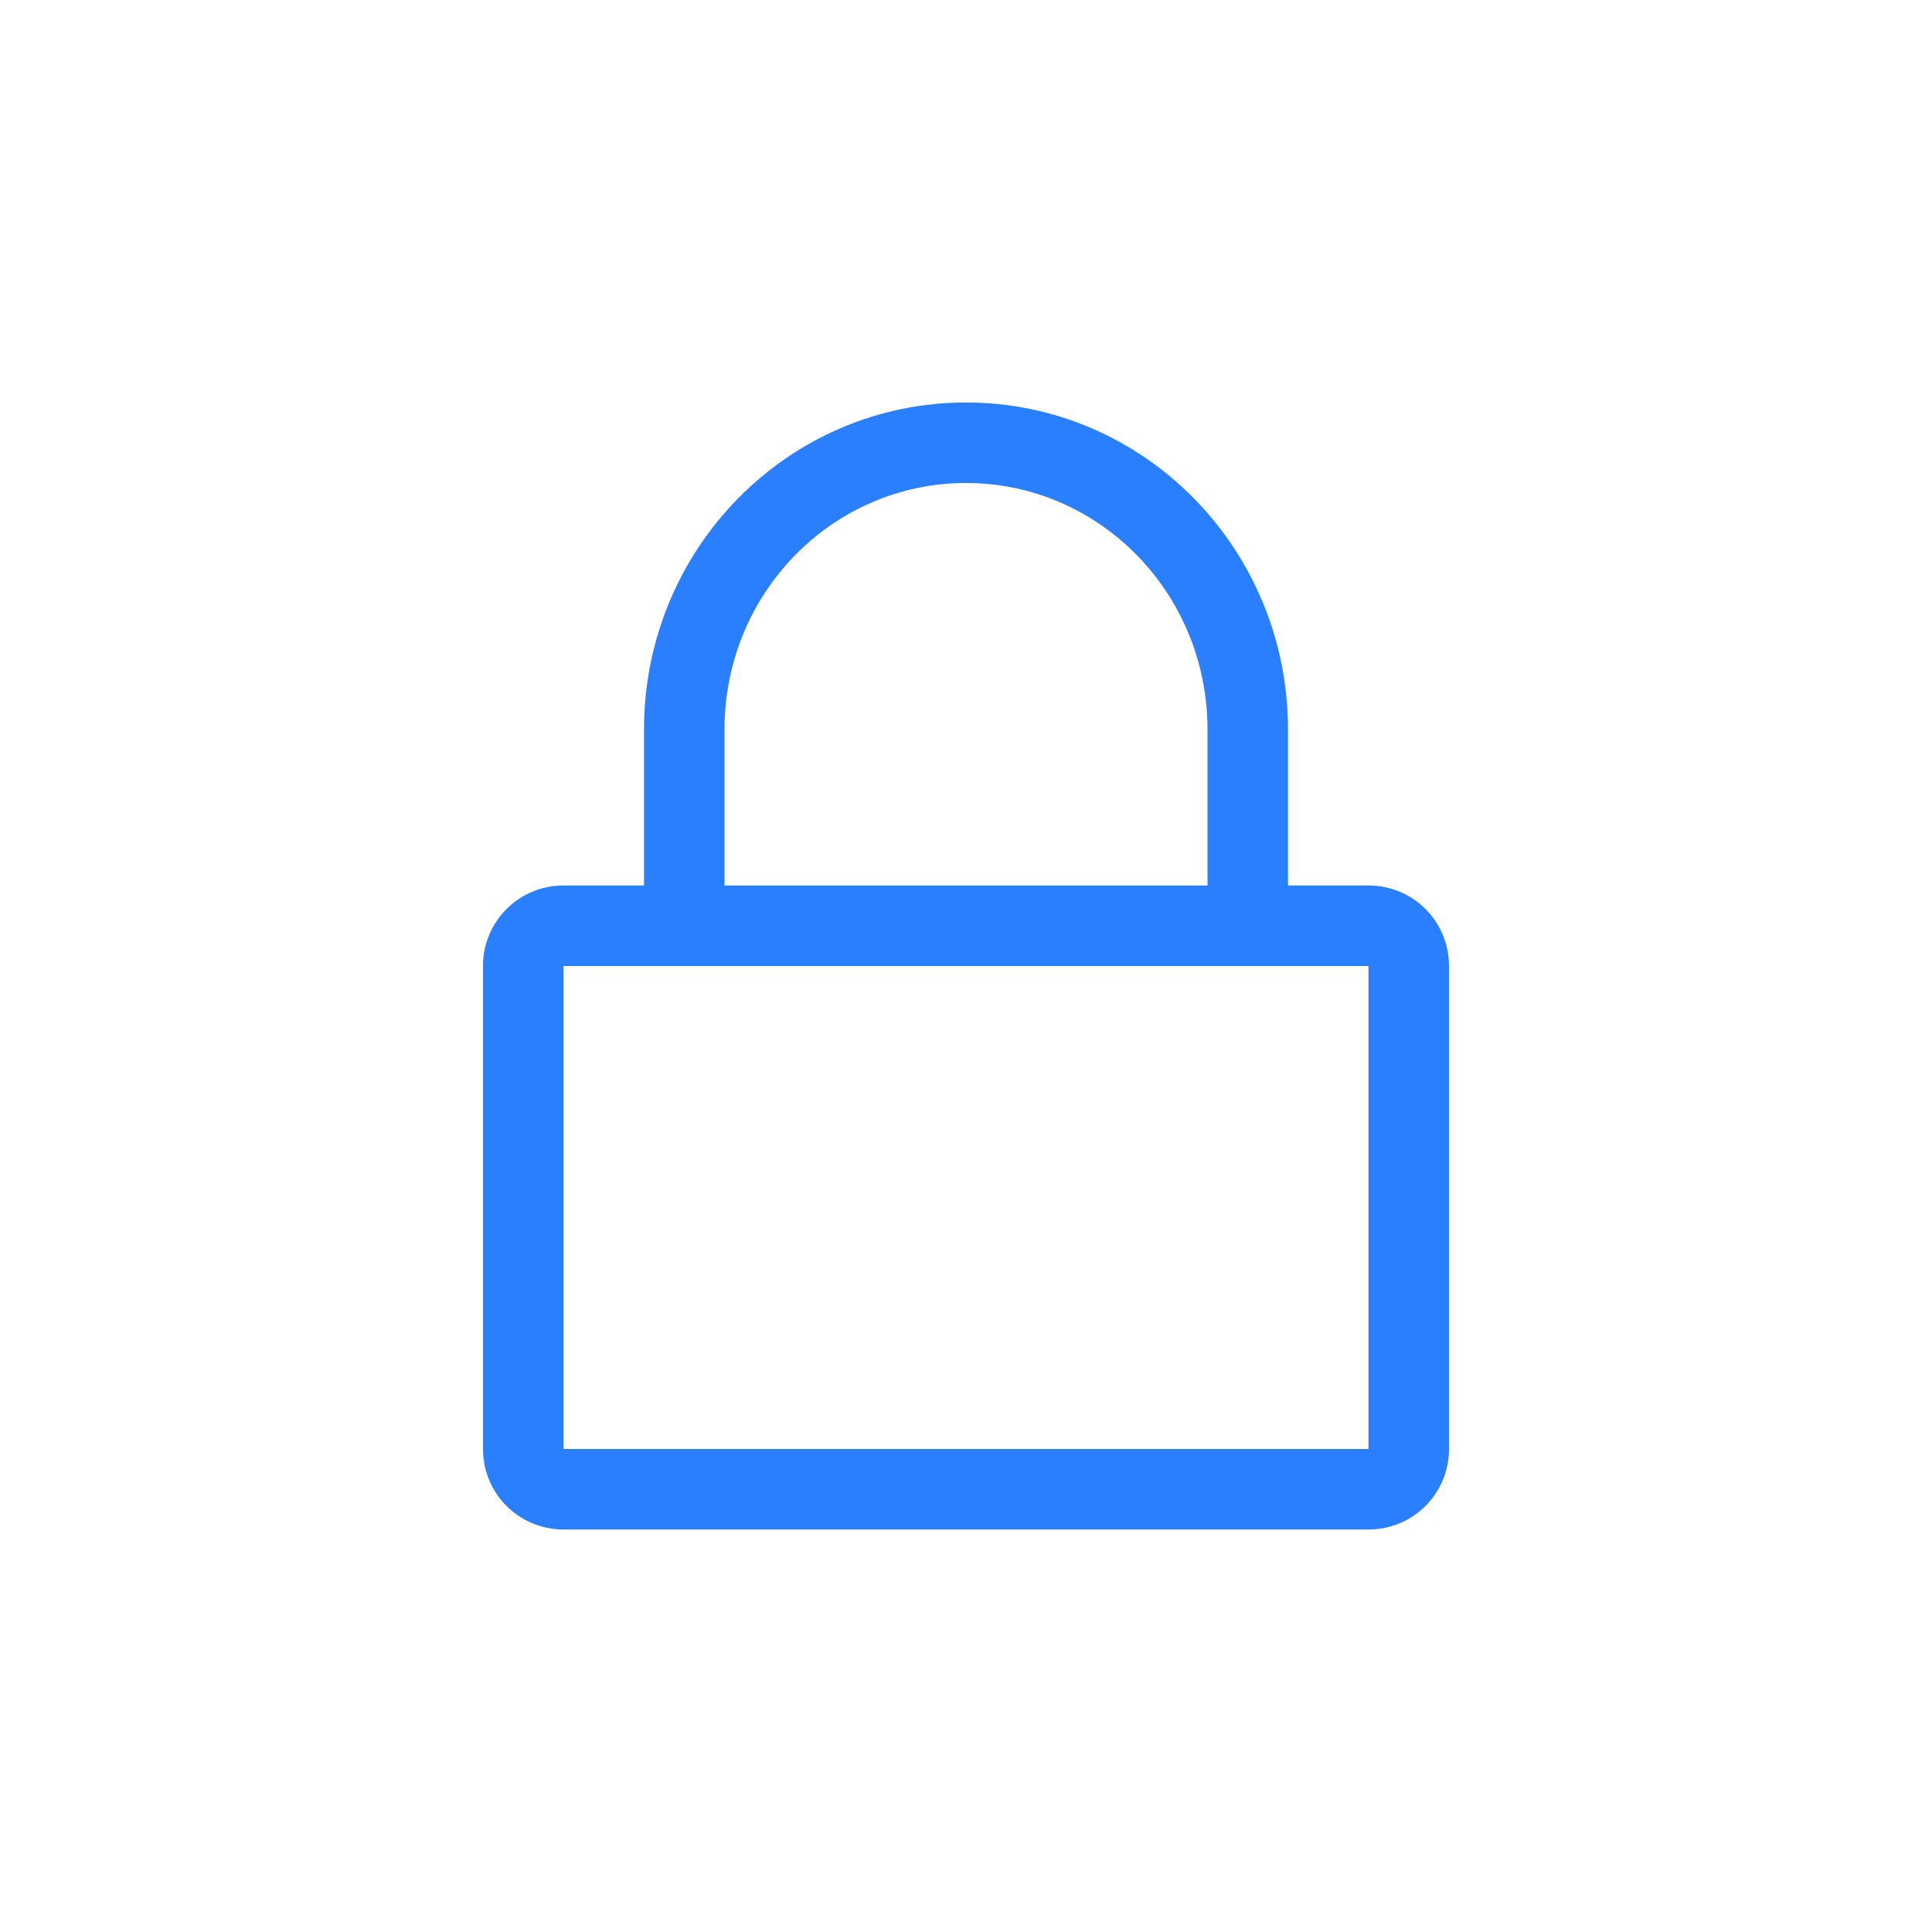
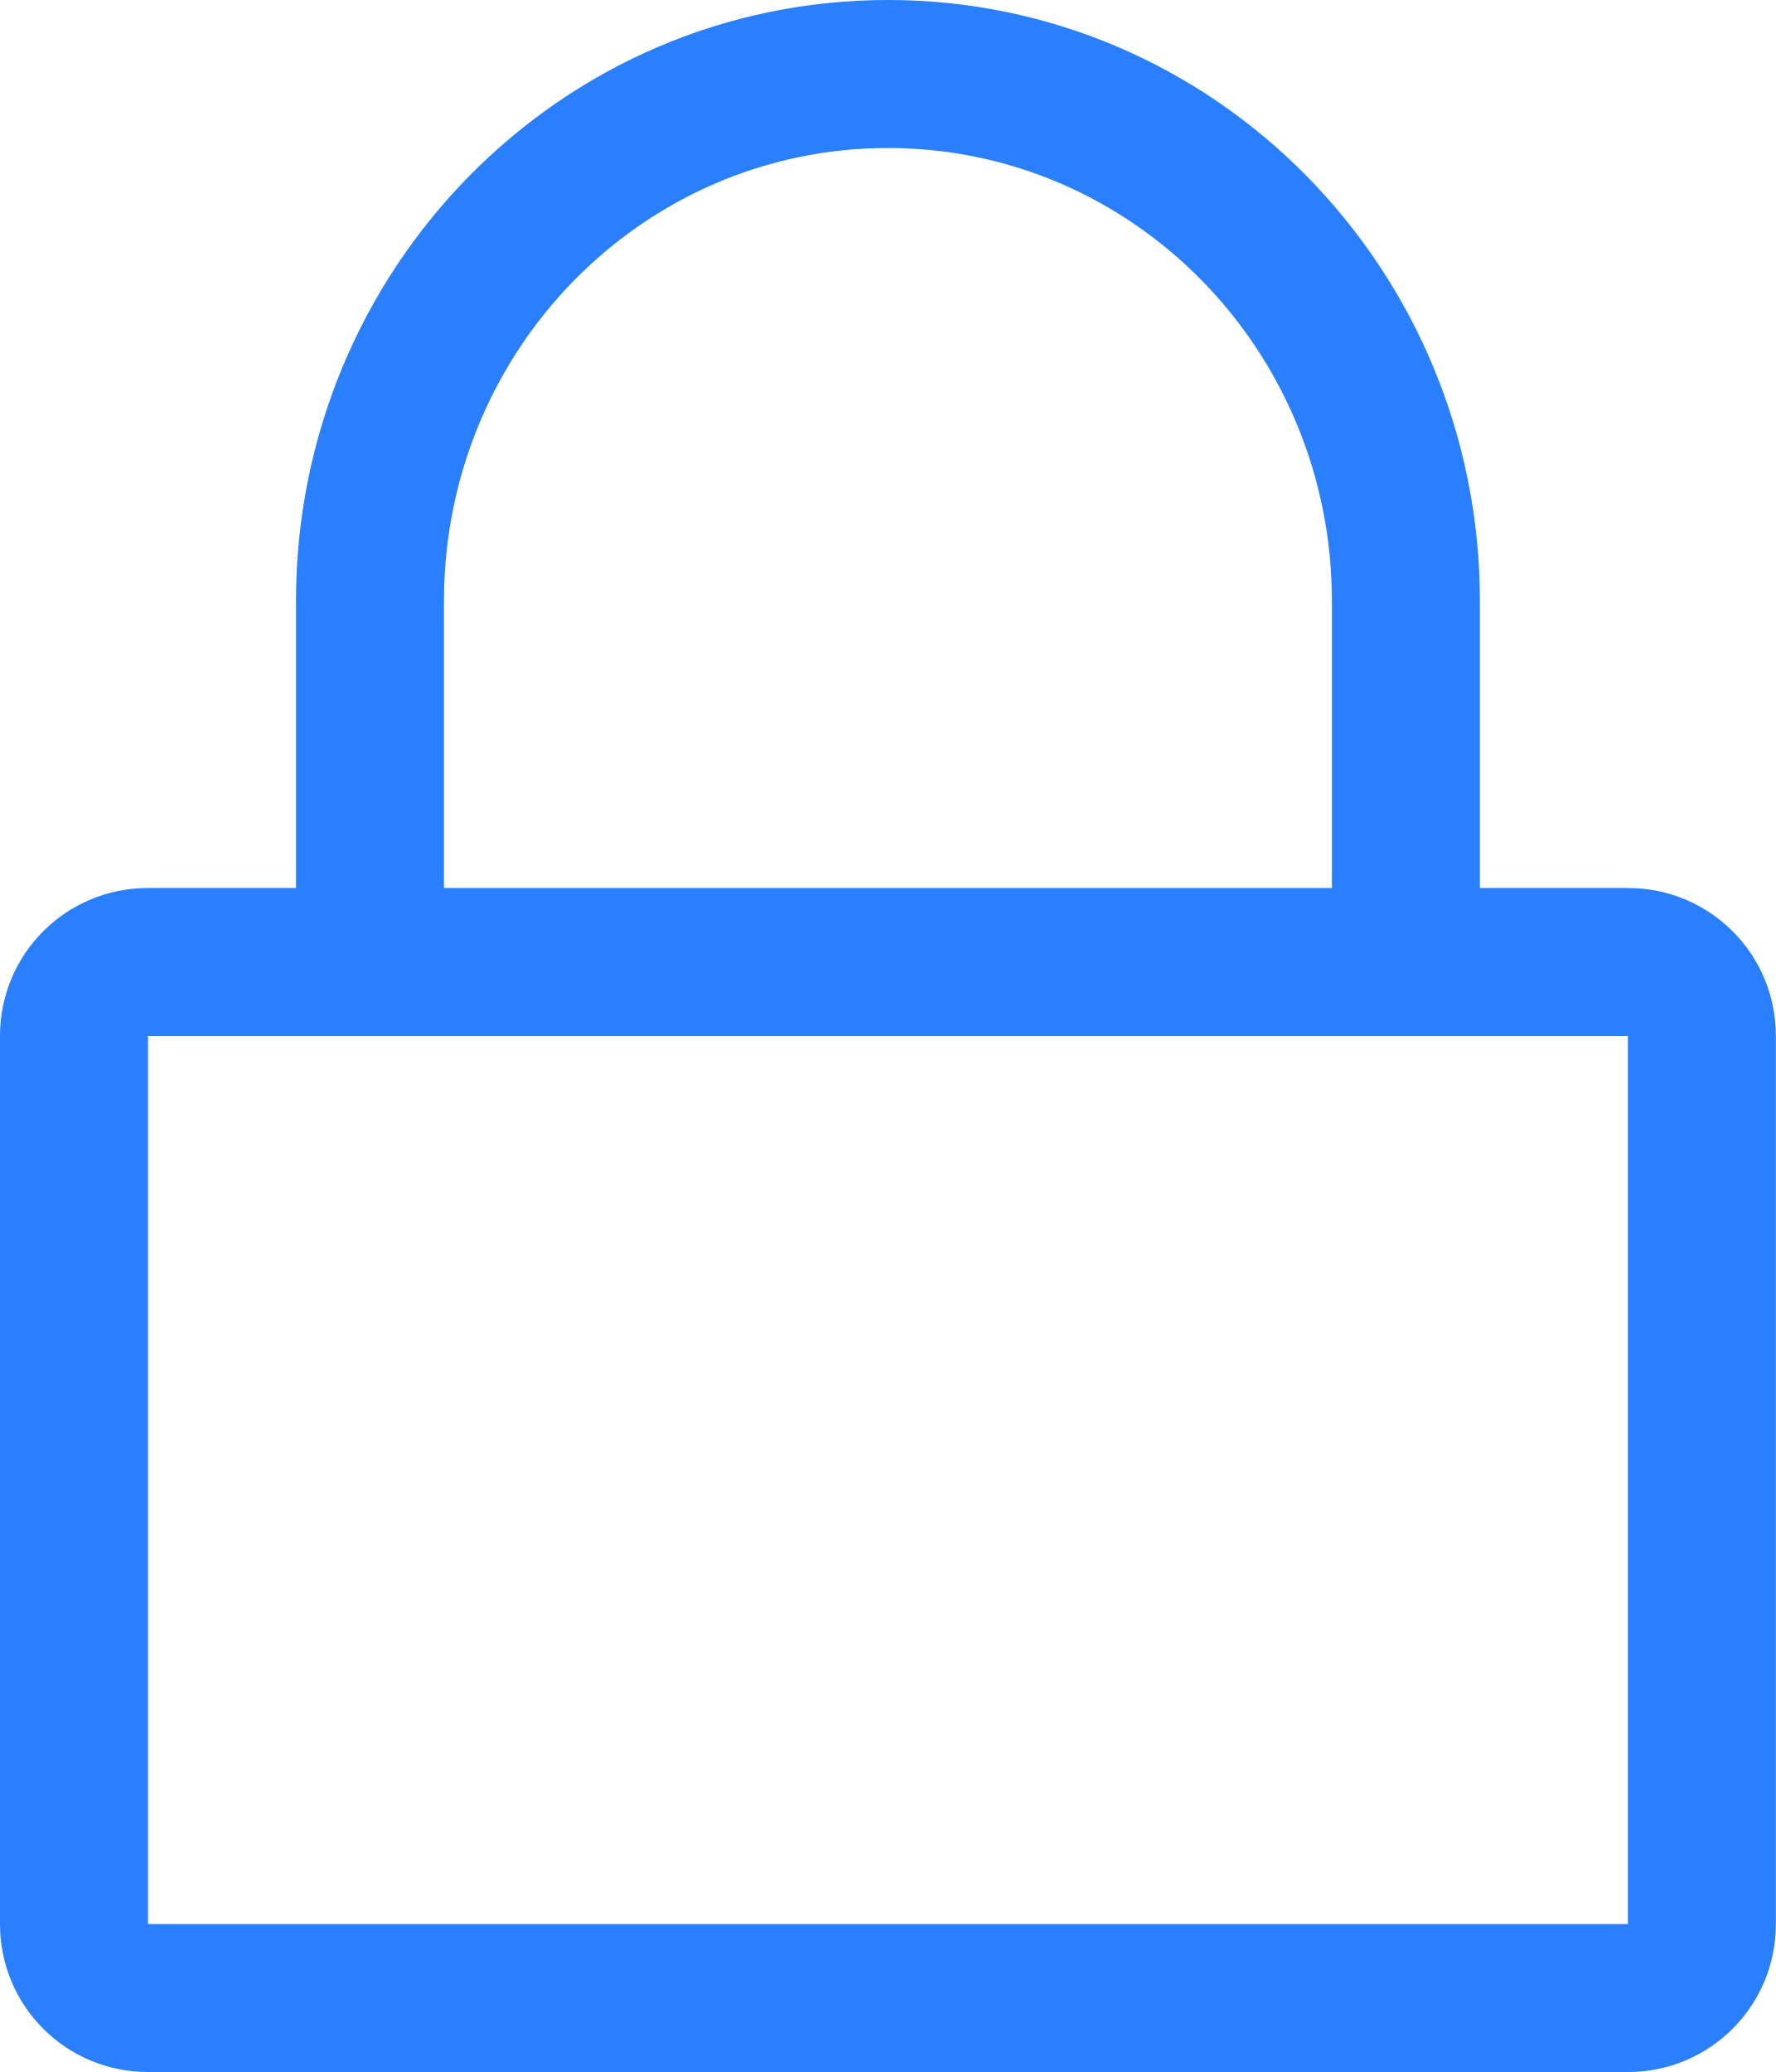
- <svg xmlns="http://www.w3.org/2000/svg" width="24px" height="24px" viewBox="0 0 24 24" version="1.1" id="svg12">
+ <svg xmlns="http://www.w3.org/2000/svg" width="219.429" height="256" viewBox="0 0 219.429 256" version="1.1" id="svg12">
  <defs id="defs6" />
-   <g id="document-edit-copy" style="fill:#2a7fff;fill-rule:evenodd;stroke:none;stroke-width:1">
+   <g id="document-edit-copy" style="fill:#2a7fff;fill-rule:evenodd;stroke:none;stroke-width:1" transform="matrix(18.28575,0,0,18.28575,-109.7145,-91.42875)">
    <g id="27" transform="translate(6,5)" style="fill:#2a7fff;fill-rule:nonzero">
      <path d="M 6,1 C 4.343,1 3,2.367 3,4.062 V 7 H 1 v 6 H 11 V 7 H 9 V 4.062 C 9,2.367 7.656,1 6,1 Z M 6,0 c 2.216,0 4,1.823 4,4.062 V 6 h 1 c 0.554,0 1,0.446 1,1 v 6 c 0,0.554 -0.446,1 -1,1 H 1 C 0.446,14 0,13.554 0,13 V 7 C 0,6.446 0.446,6 1,6 H 2 V 4.062 C 2,1.822 3.784,0 6,0 Z" id="Combined-Shape" style="fill:#2a7fff" />
      <rect id="Rectangle" x="2" y="6" width="8" height="1" style="fill:#2a7fff" />
    </g>
  </g>
</svg>
